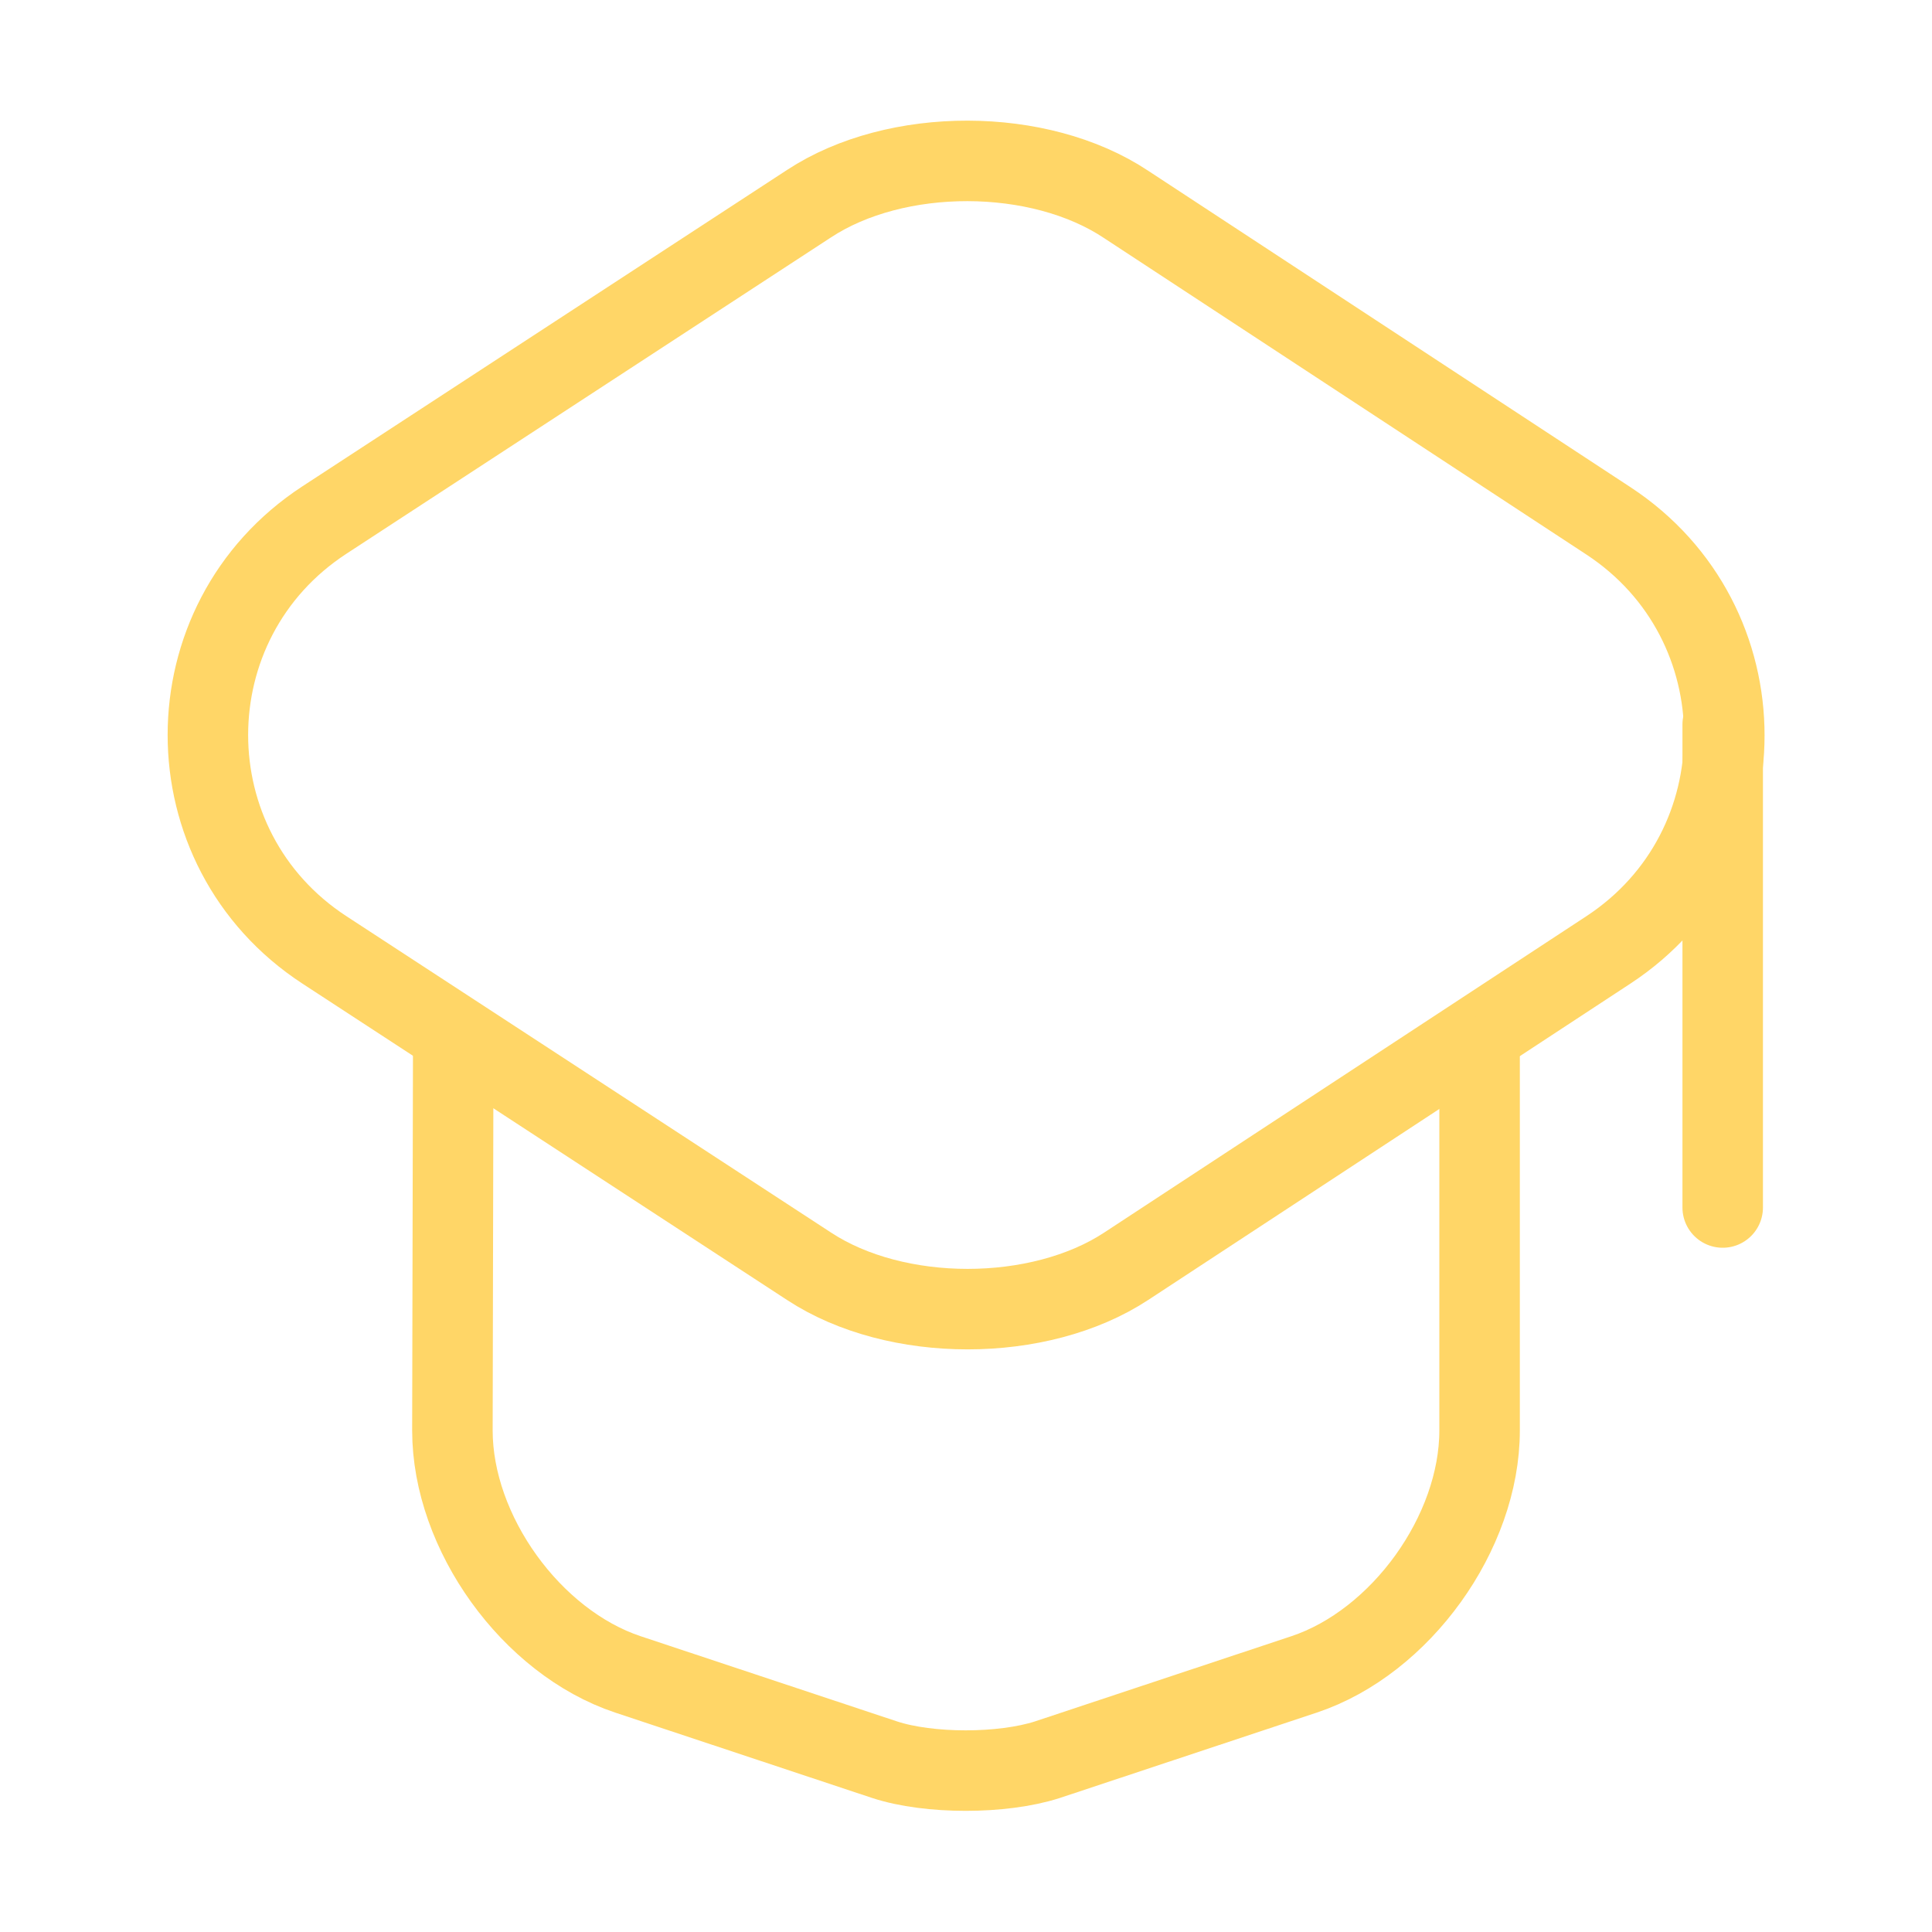
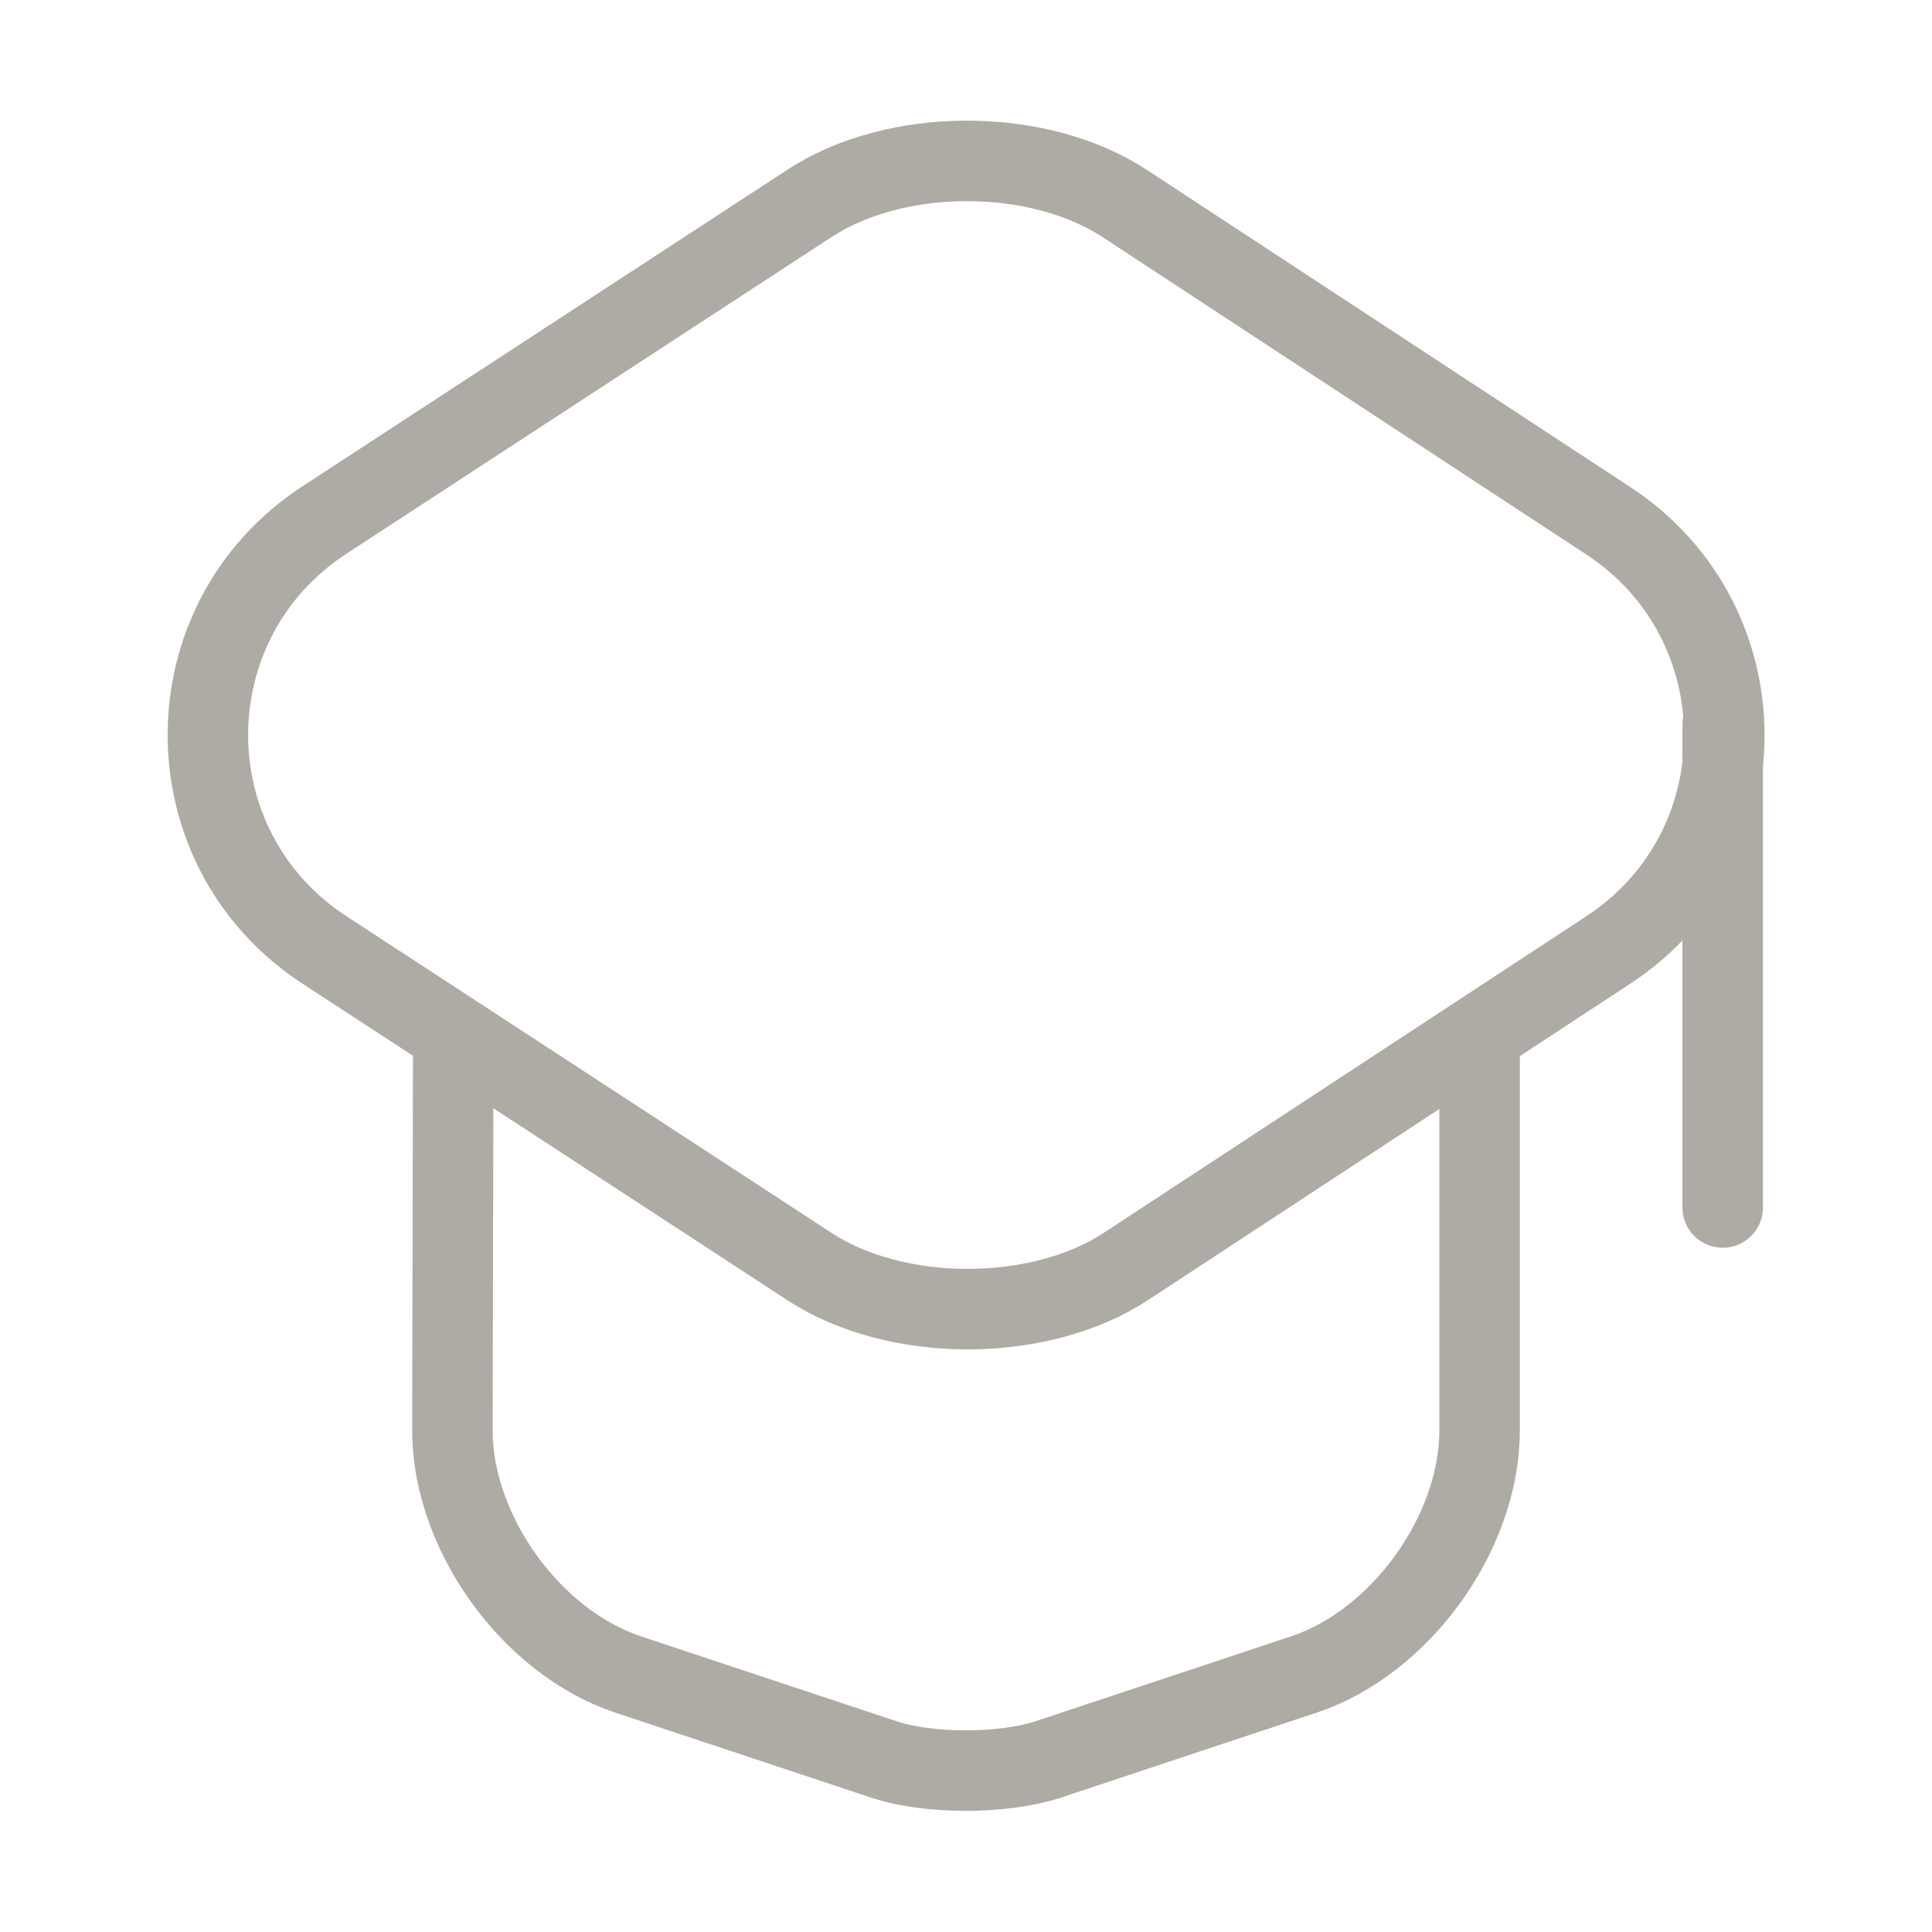
<svg xmlns="http://www.w3.org/2000/svg" width="24" height="24" viewBox="0 0 24 24" fill="none">
-   <path d="M10.05 2.53L4.03 6.46C2.1 7.72 2.1 10.54 4.03 11.8L10.05 15.73C11.13 16.44 12.91 16.44 13.99 15.73L19.98 11.8C21.9 10.54 21.9 7.73 19.98 6.47L13.99 2.54C12.91 1.82 11.13 1.82 10.05 2.53Z" stroke="#FFD667" stroke-linecap="round" stroke-linejoin="round" />
-   <path d="M5.63 13.08L5.62 17.77C5.62 19.04 6.6 20.4 7.8 20.8L10.99 21.86C11.54 22.04 12.45 22.04 13.01 21.86L16.2 20.8C17.4 20.4 18.38 19.04 18.38 17.77V13.13" stroke="#FFD667" stroke-linecap="round" stroke-linejoin="round" />
-   <path d="M21.4 15V9" stroke="#FFD667" stroke-linecap="round" stroke-linejoin="round" />
+   <path d="M10.05 2.53L4.03 6.46C2.1 7.72 2.1 10.54 4.03 11.8L10.05 15.73C11.13 16.44 12.91 16.44 13.99 15.73L19.98 11.8C21.9 10.54 21.9 7.73 19.98 6.47L13.99 2.54C12.91 1.82 11.13 1.82 10.05 2.53Z" stroke="#AEABA4" stroke-linecap="round" stroke-linejoin="round" />
+   <path d="M5.63 13.08L5.62 17.77C5.62 19.04 6.6 20.4 7.8 20.8L10.99 21.86C11.54 22.04 12.45 22.04 13.01 21.86L16.2 20.8C17.4 20.4 18.38 19.04 18.38 17.77V13.13" stroke="#AEABA4" stroke-linecap="round" stroke-linejoin="round" />
+   <path d="M21.4 15V9" stroke="#AEABA4" stroke-linecap="round" stroke-linejoin="round" />
</svg>
